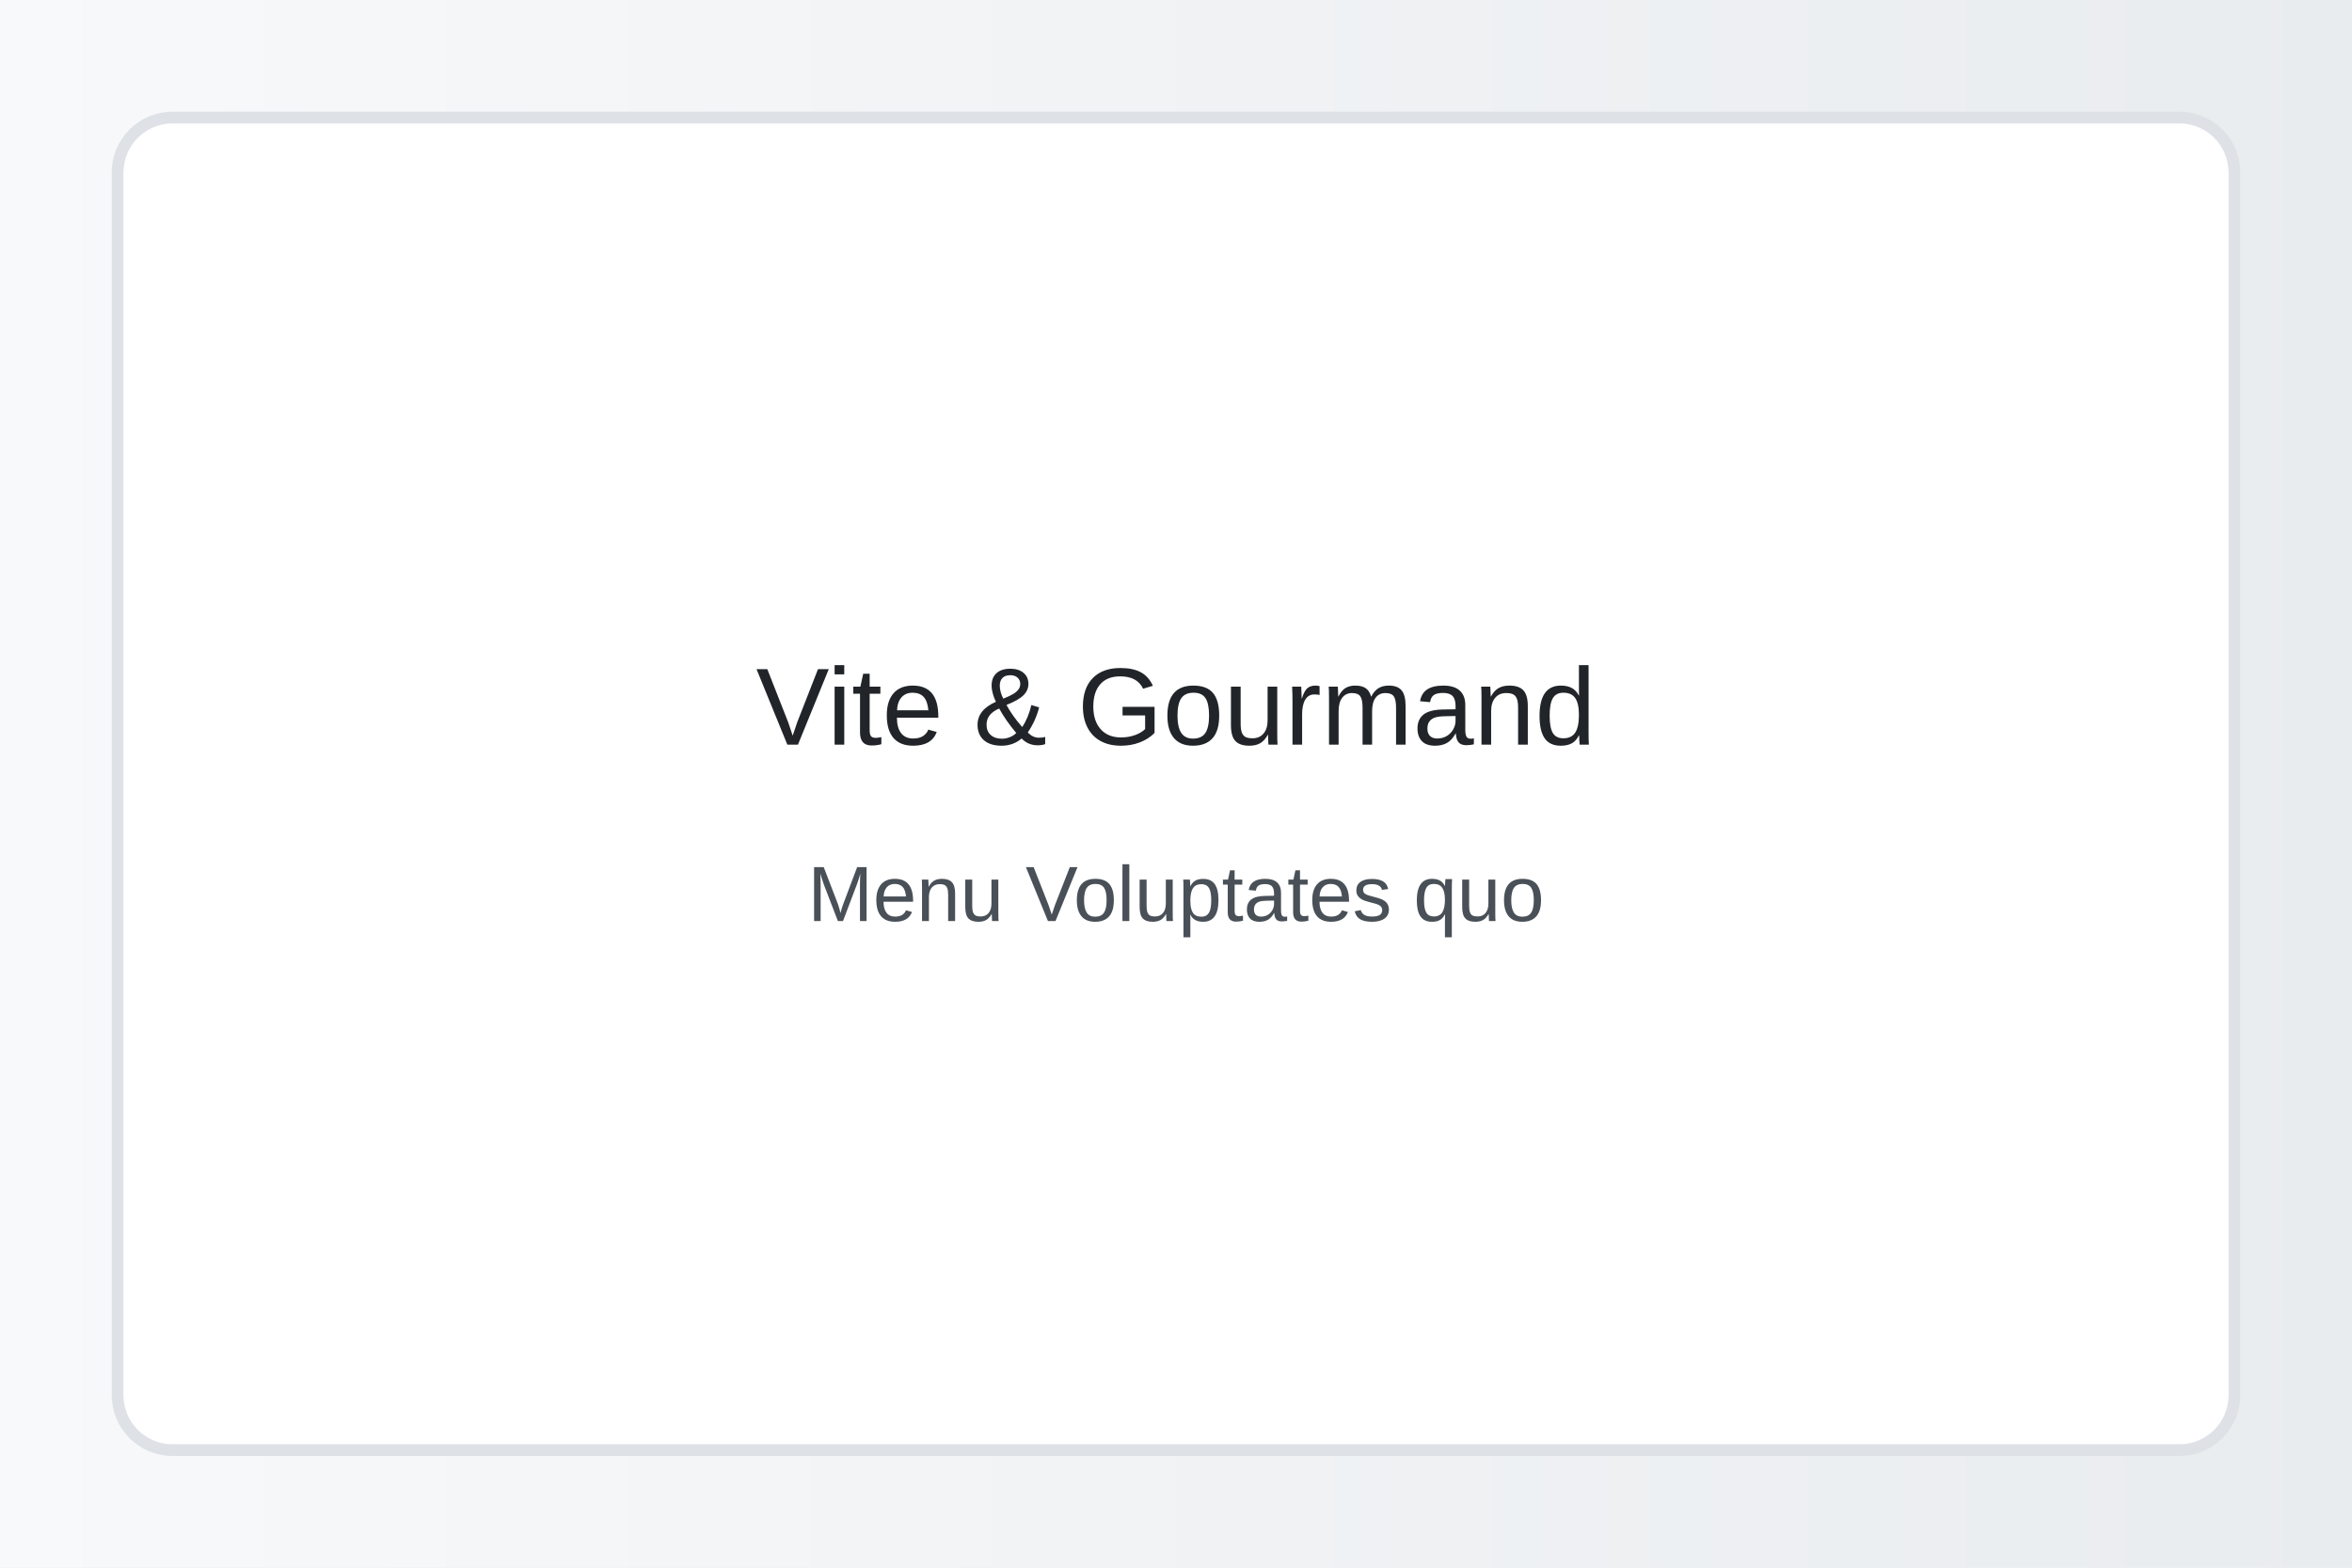
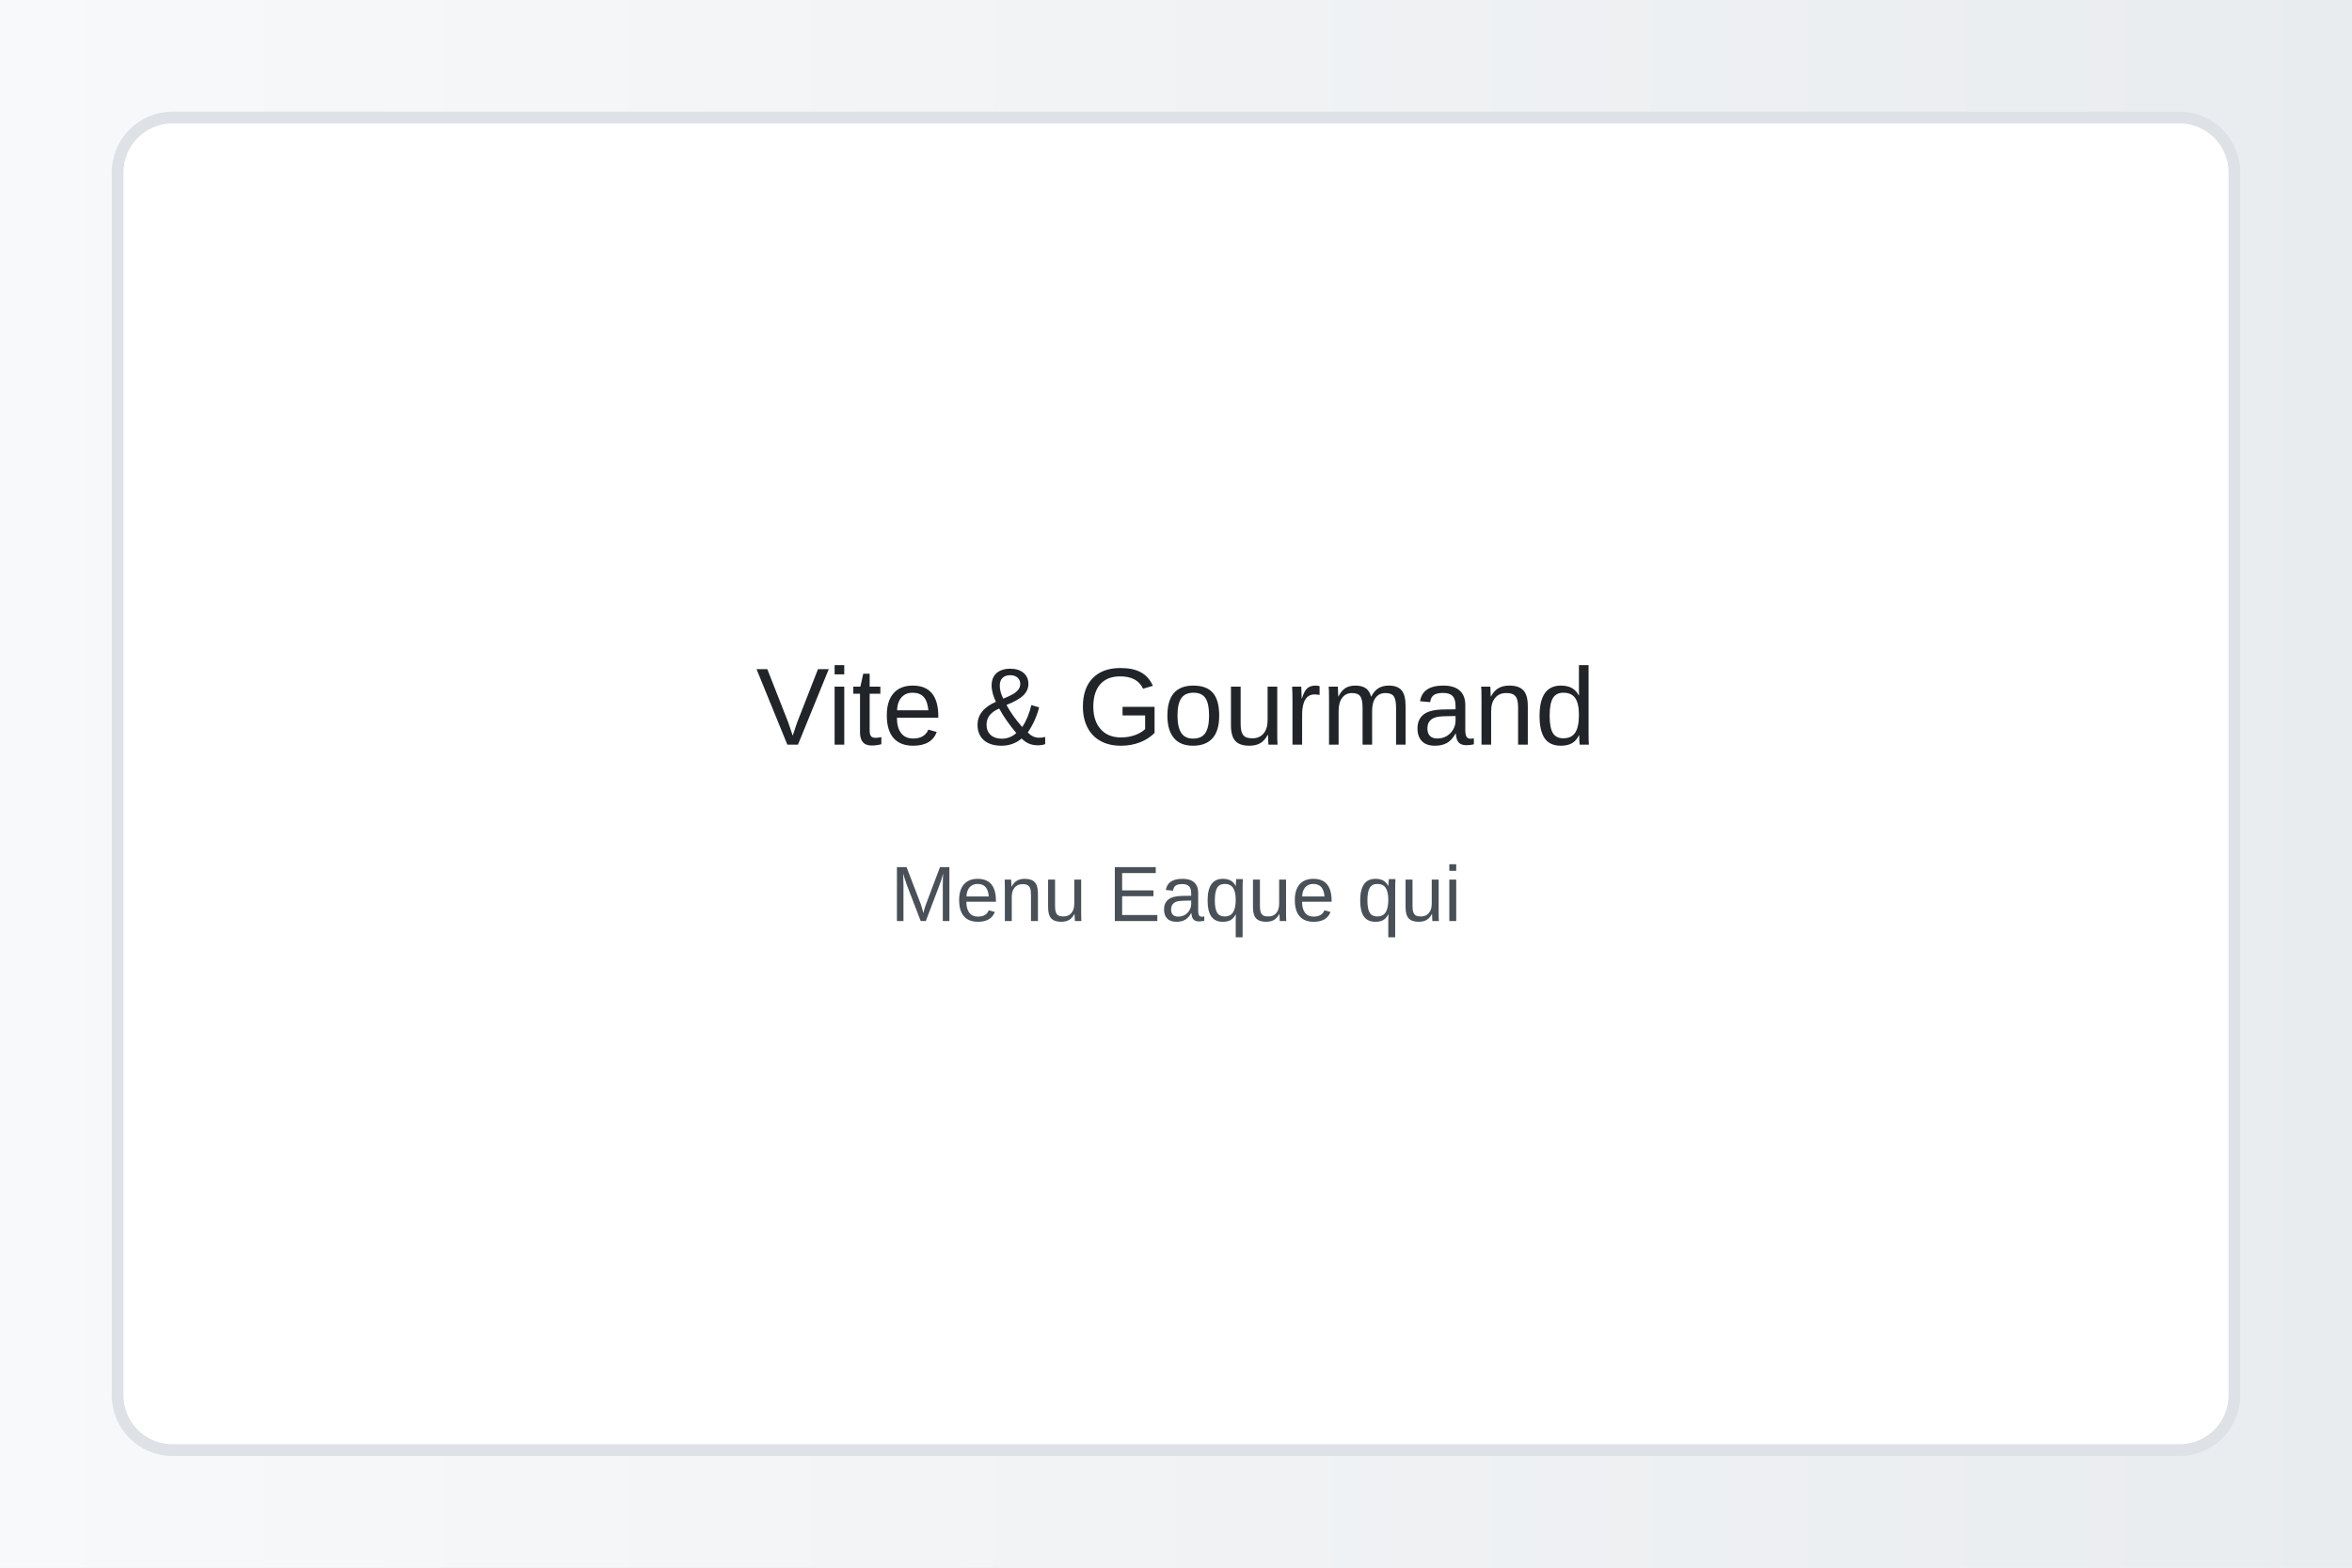
<svg xmlns="http://www.w3.org/2000/svg" width="1200" height="800">
  <defs>
    <linearGradient id="g" x1="0" x2="1">
      <stop offset="0" stop-color="#f8f9fa" />
      <stop offset="1" stop-color="#e9ecef" />
    </linearGradient>
  </defs>
  <rect width="100%" height="100%" fill="url(#g)" />
  <rect x="60" y="60" width="1080" height="680" rx="28" fill="#ffffff" stroke="#dee2e6" stroke-width="6" />
  <text x="600" y="380" font-family="Arial, sans-serif" font-size="56" text-anchor="middle" fill="#212529">Vite &amp; Gourmand</text>
-   <text x="600" y="470" font-family="Arial, sans-serif" font-size="40" text-anchor="middle" fill="#495057">Menu Voluptates quo</text>
+   <text x="600" y="470" font-family="Arial, sans-serif" font-size="40" text-anchor="middle" fill="#495057">Menu Eaque qui</text>
</svg>
